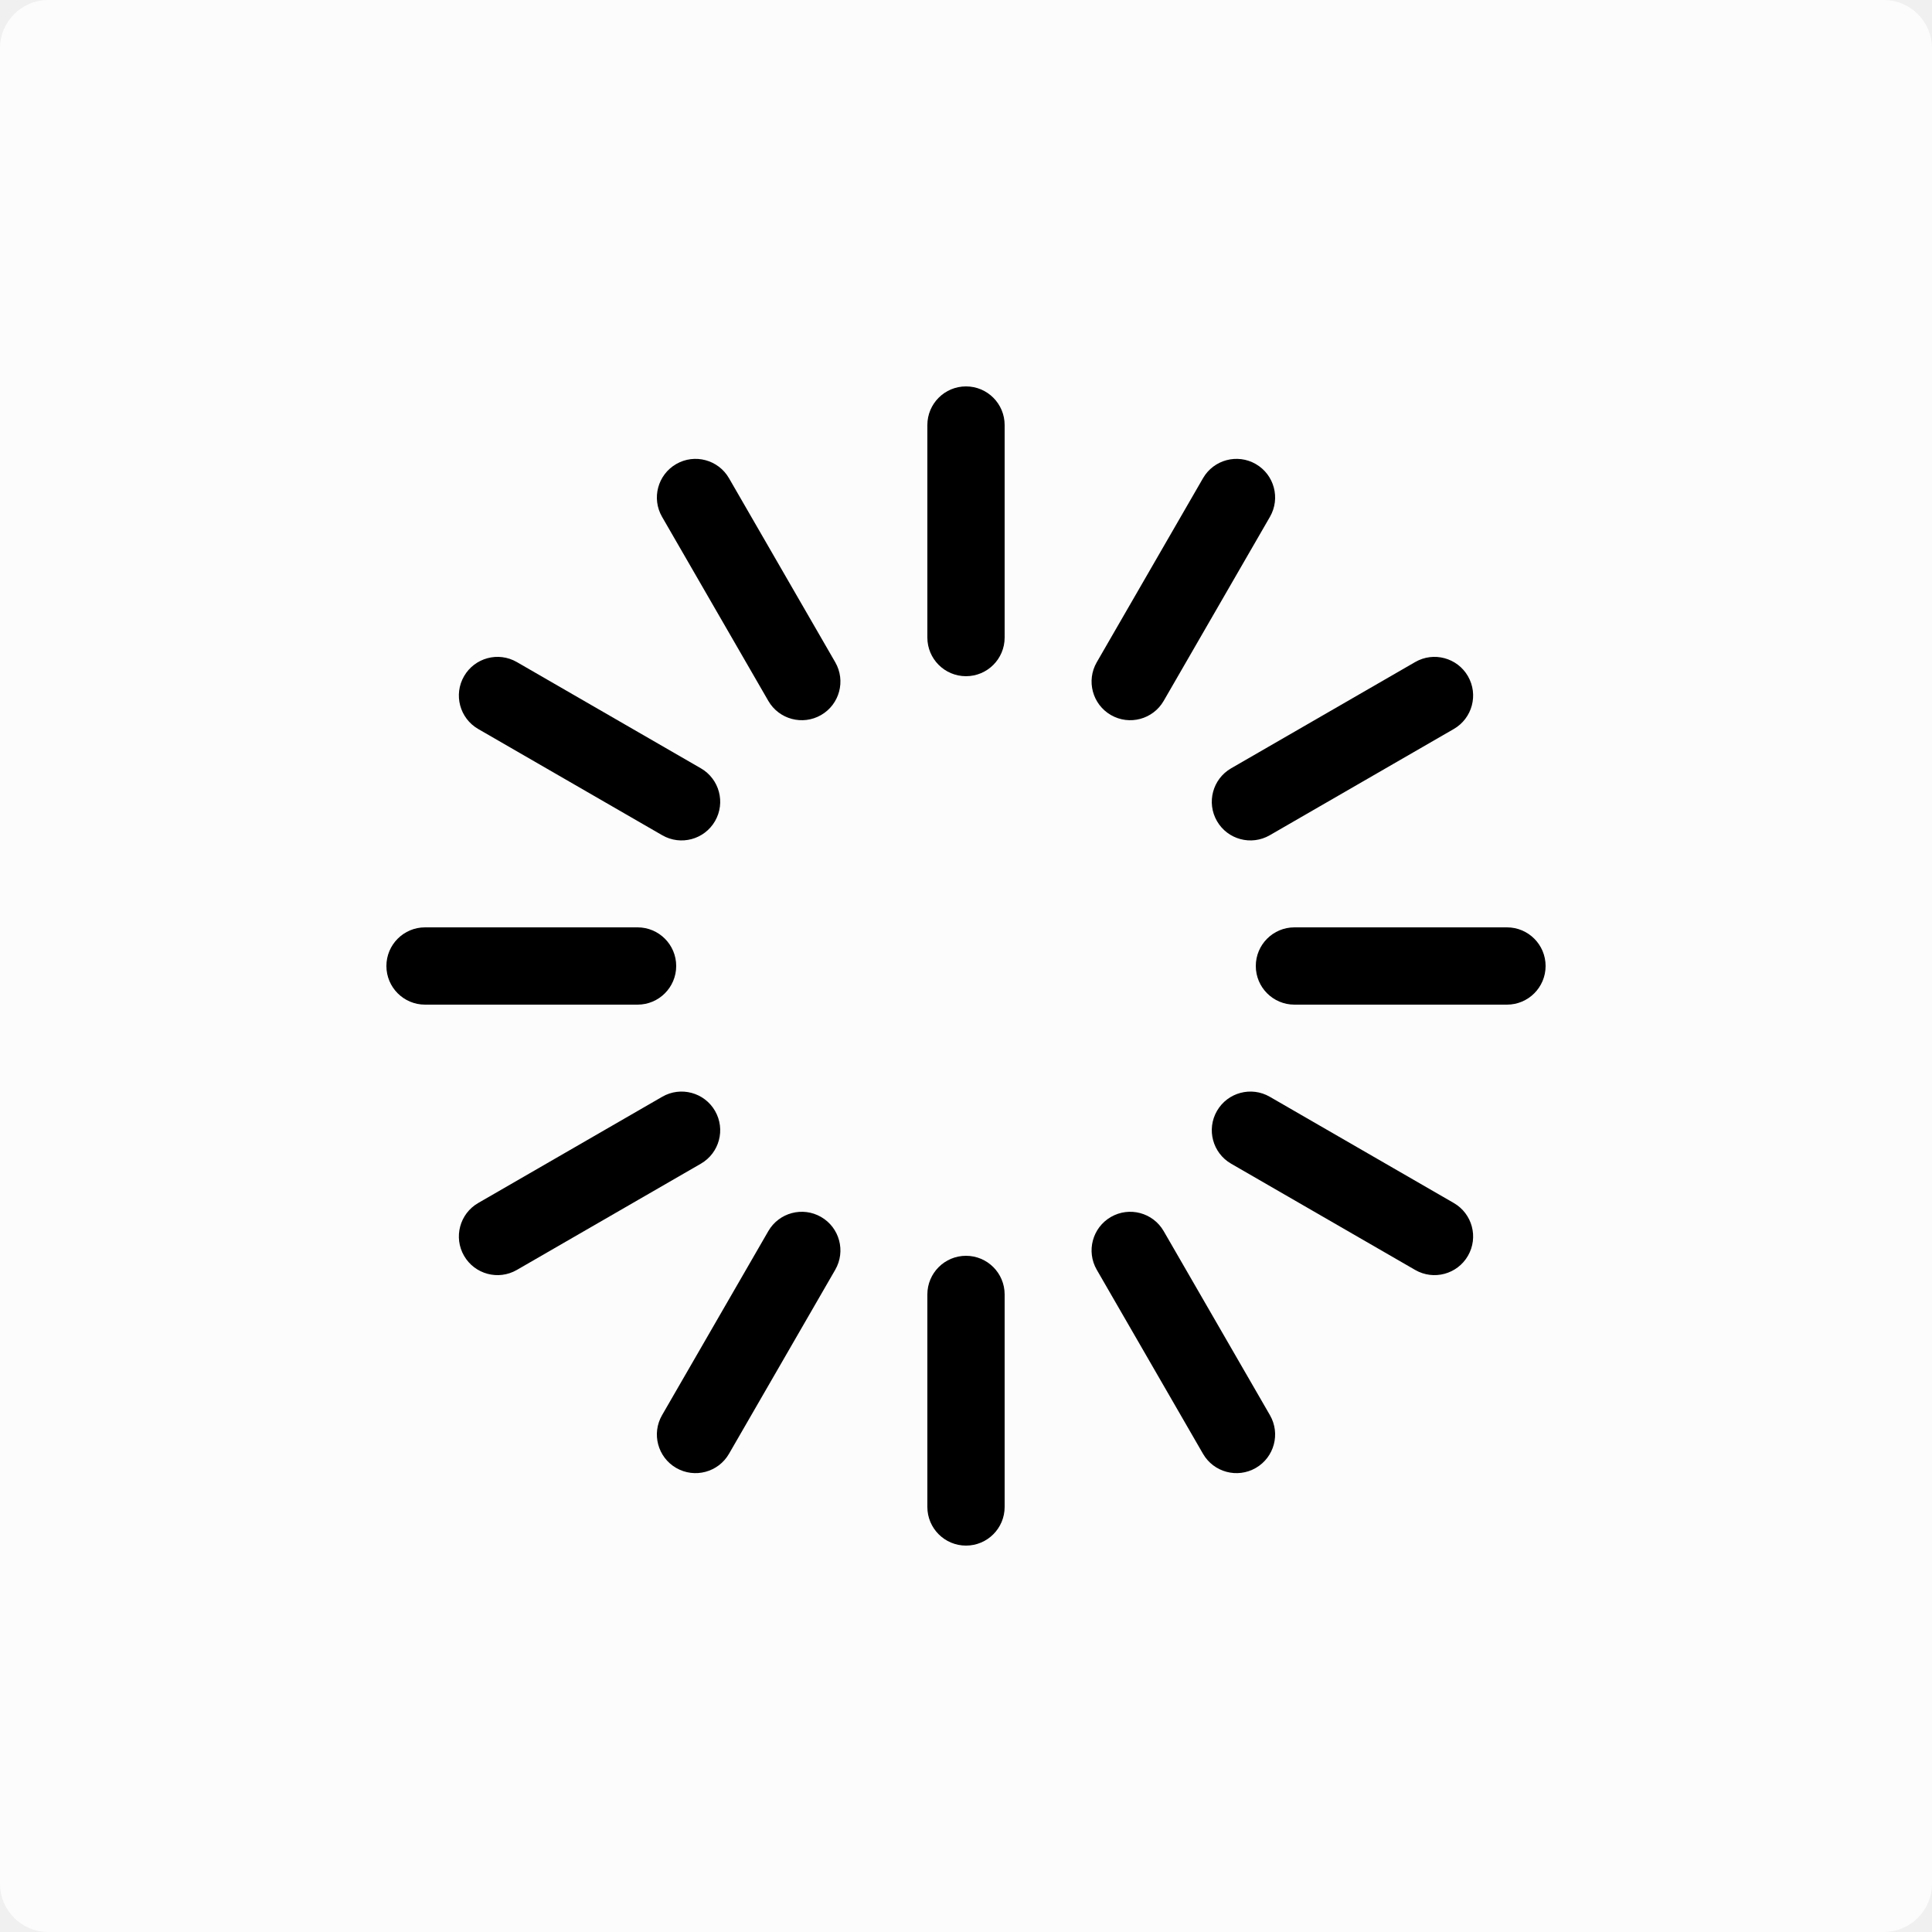
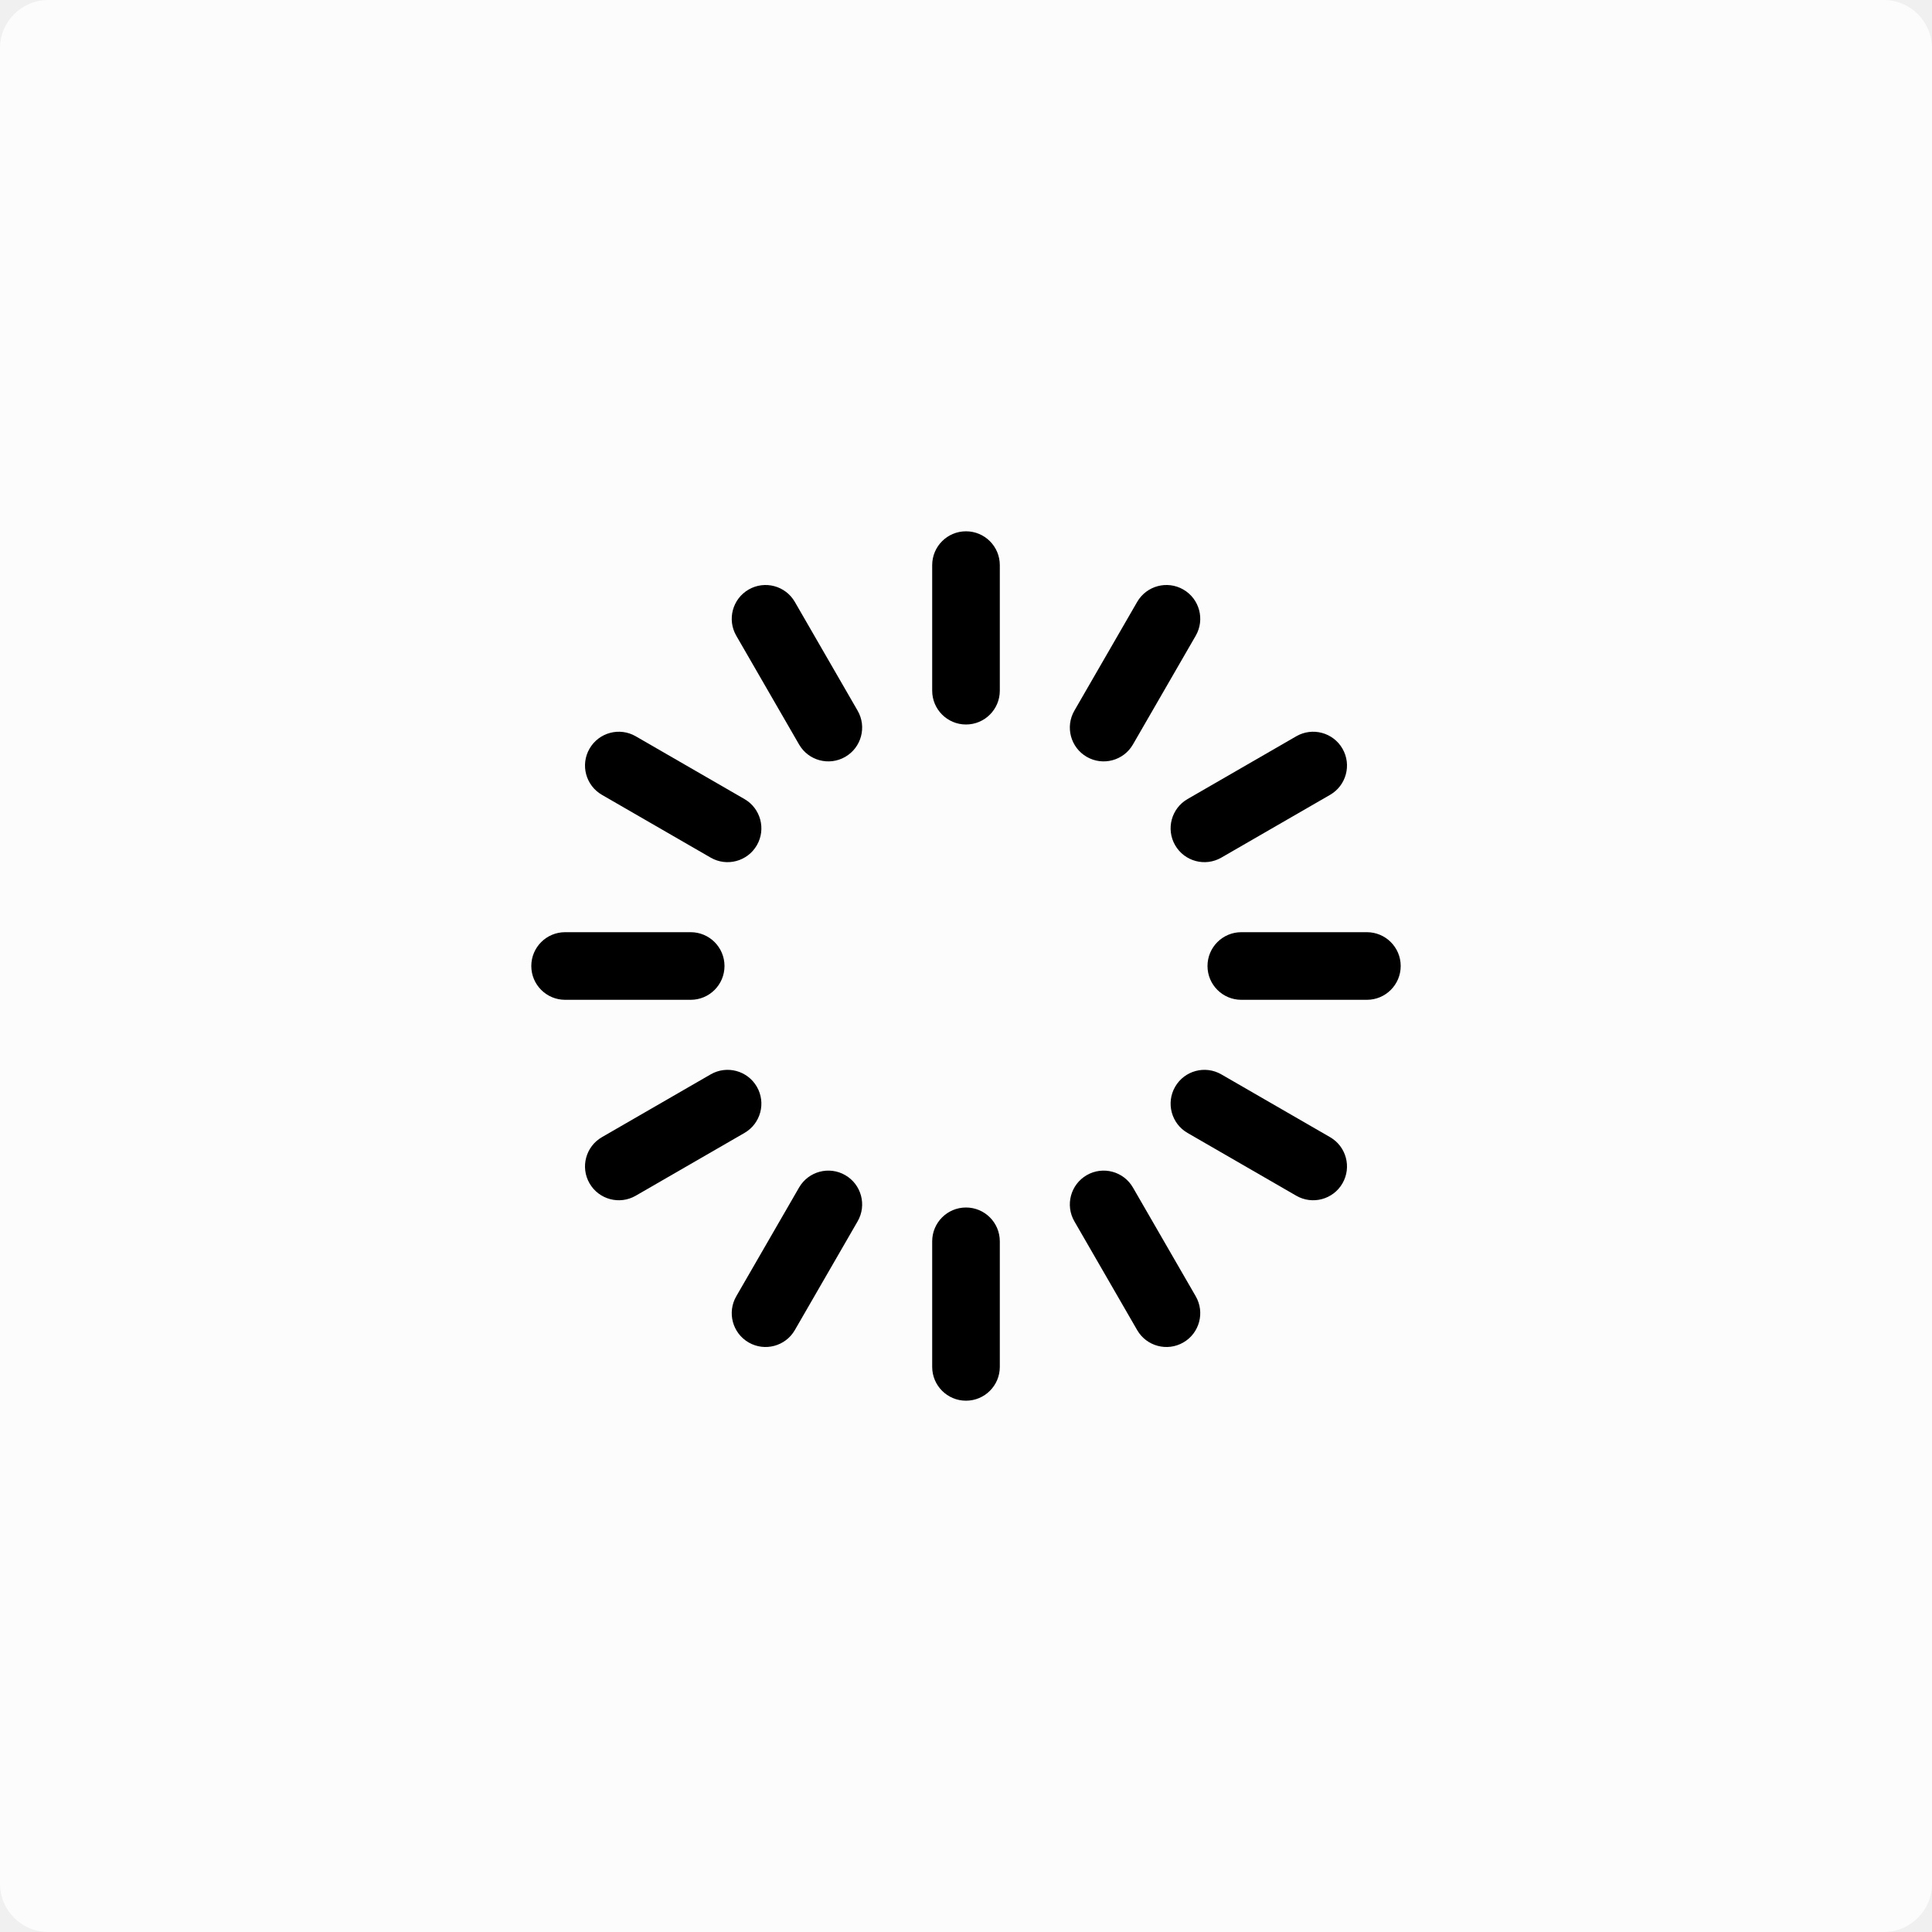
<svg xmlns="http://www.w3.org/2000/svg" xmlns:xlink="http://www.w3.org/1999/xlink" version="1.1" viewBox="-200 -200 400 400" preserveAspectRatio="xMidYMid meet">
-   <defs>
-     <rect id="wait-repeat-item" x="60" y="-8" width="60" height="16" rx="8" />
-     <g id="wait-repeat-fill">
-       <use xlink:href="#wait-repeat-item" transform="rotate(  0 0 0)" />
-       <use xlink:href="#wait-repeat-item" transform="rotate( 30 0 0)" />
-       <use xlink:href="#wait-repeat-item" transform="rotate( 60 0 0)" />
-       <use xlink:href="#wait-repeat-item" transform="rotate( 90 0 0)" />
-       <use xlink:href="#wait-repeat-item" transform="rotate(120 0 0)" />
-       <use xlink:href="#wait-repeat-item" transform="rotate(150 0 0)" />
-       <use xlink:href="#wait-repeat-item" transform="rotate(180 0 0)" />
-       <use xlink:href="#wait-repeat-item" transform="rotate(210 0 0)" />
-       <use xlink:href="#wait-repeat-item" transform="rotate(240 0 0)" />
-       <use xlink:href="#wait-repeat-item" transform="rotate(270 0 0)" />
-       <use xlink:href="#wait-repeat-item" transform="rotate(300 0 0)" />
-       <use xlink:href="#wait-repeat-item" transform="rotate(330 0 0)" />
-     </g>
-   </defs>
-   <rect class="symbol-box" x="-200" y="-200" width="400" height="400" rx="10" style="stroke:none;fill:#fff;fill-opacity:0.8" />
-   <g style="stroke:none;fill:#000">
-     <use xlink:href="#wait-repeat-fill">
-       <animateTransform attributeName="transform" type="rotate" from="0 0 0" to="360 0 0" begin="0s" dur="3s" repeatCount="indefinite" />
-     </use>
+   <rect x="-200" y="-200" width="400" height="400" rx="10" style="stroke:none;fill:#fff;fill-opacity:0.8" />
+   <g>
+     <rect id="r1" x="50" y="-7" width="40" height="14" rx="7" style="stroke:none;fill:#000" />
+     <use xlink:href="#r1" transform="rotate( 30 0 0)" />
+     <use xlink:href="#r1" transform="rotate( 60 0 0)" />
+     <use xlink:href="#r1" transform="rotate( 90 0 0)" />
+     <use xlink:href="#r1" transform="rotate(120 0 0)" />
+     <use xlink:href="#r1" transform="rotate(150 0 0)" />
+     <use xlink:href="#r1" transform="rotate(180 0 0)" />
+     <use xlink:href="#r1" transform="rotate(210 0 0)" />
+     <use xlink:href="#r1" transform="rotate(240 0 0)" />
+     <use xlink:href="#r1" transform="rotate(270 0 0)" />
+     <use xlink:href="#r1" transform="rotate(300 0 0)" />
+     <use xlink:href="#r1" transform="rotate(330 0 0)" />
+     <animateTransform attributeName="transform" type="rotate" from="0 0 0" to="360 0 0" begin="0s" dur="3s" repeatCount="indefinite" />
  </g>
</svg>
